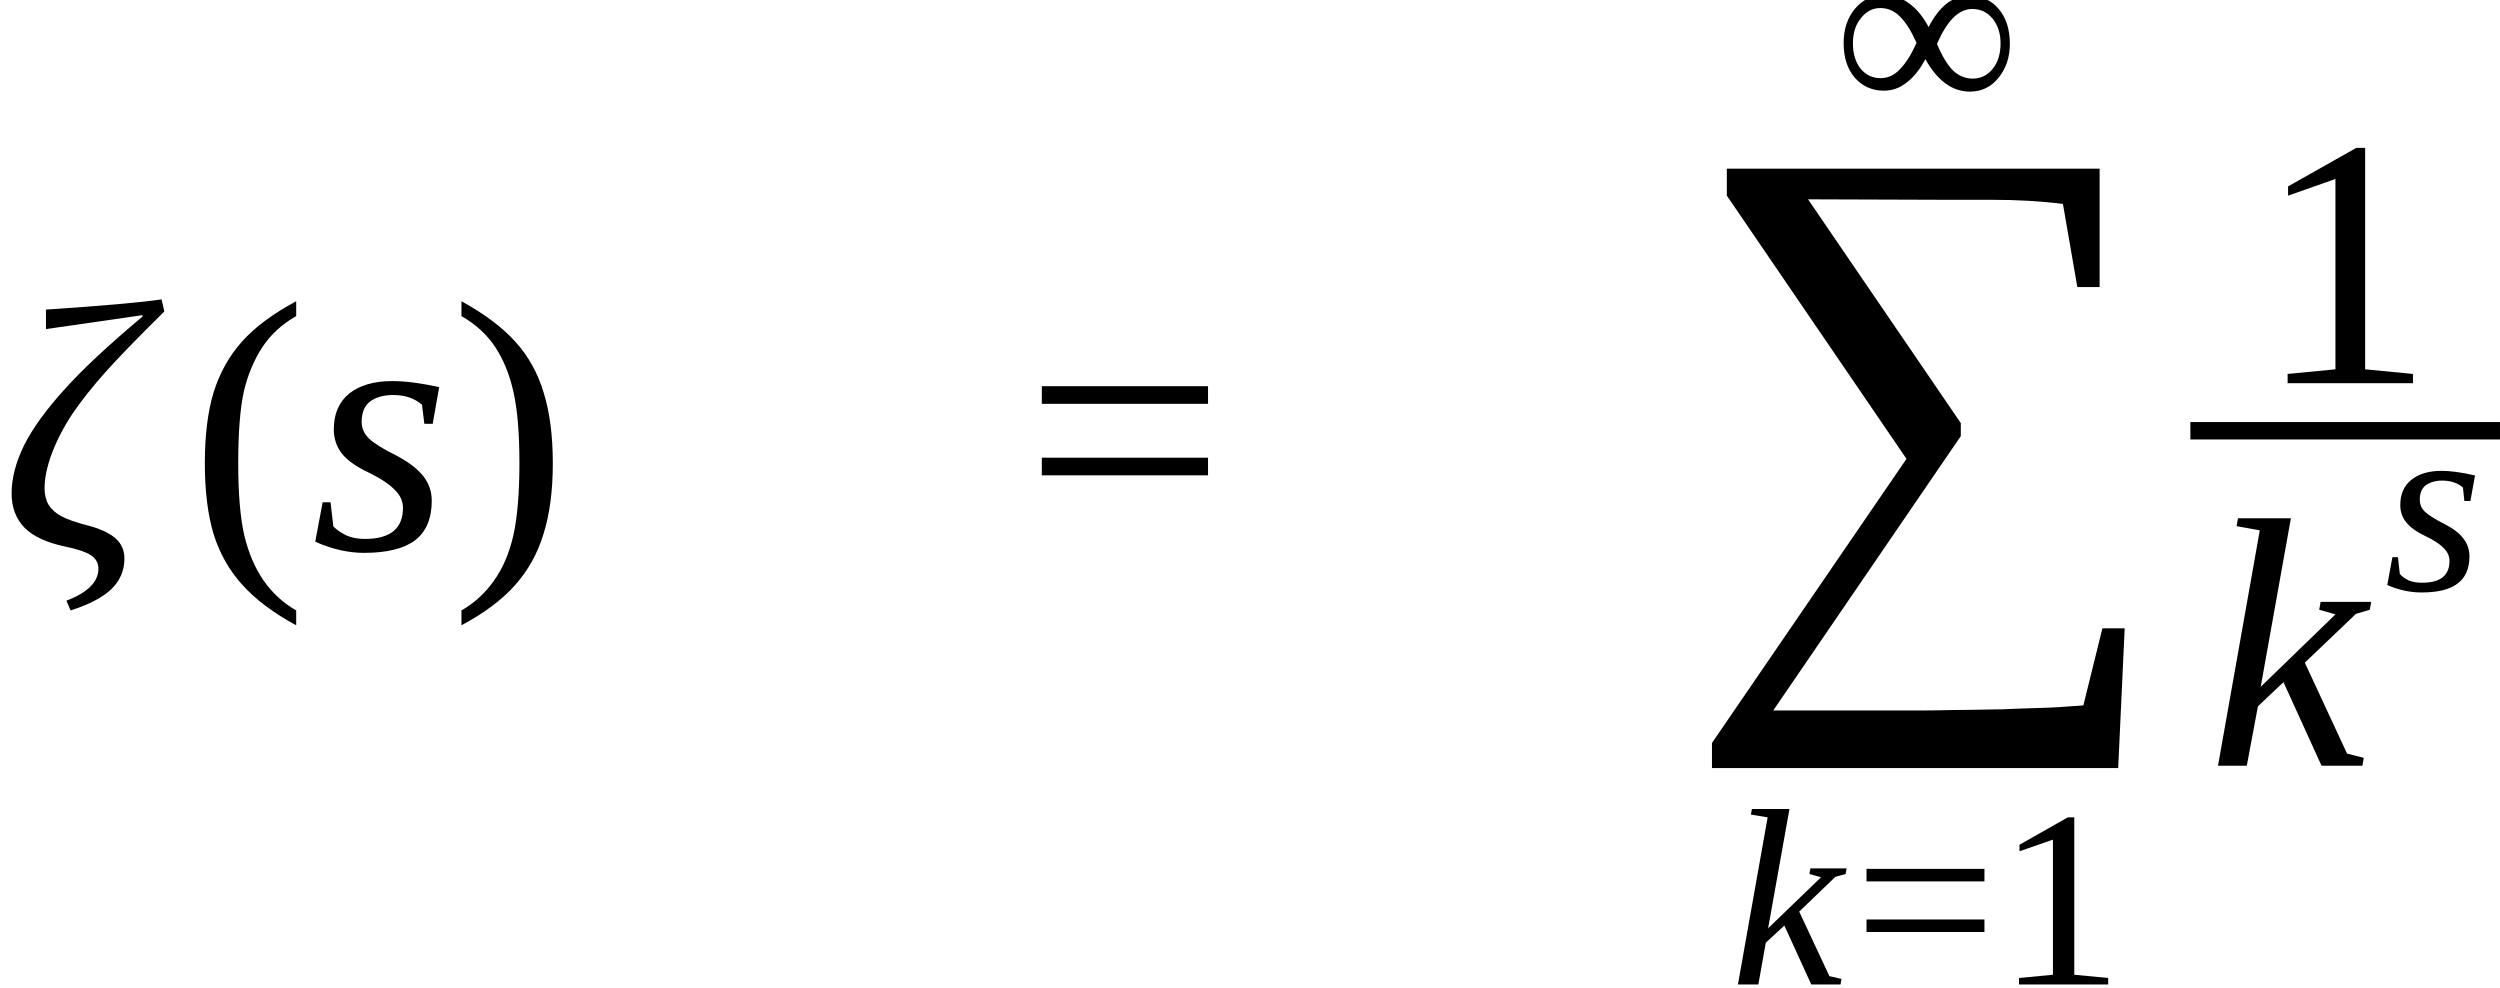
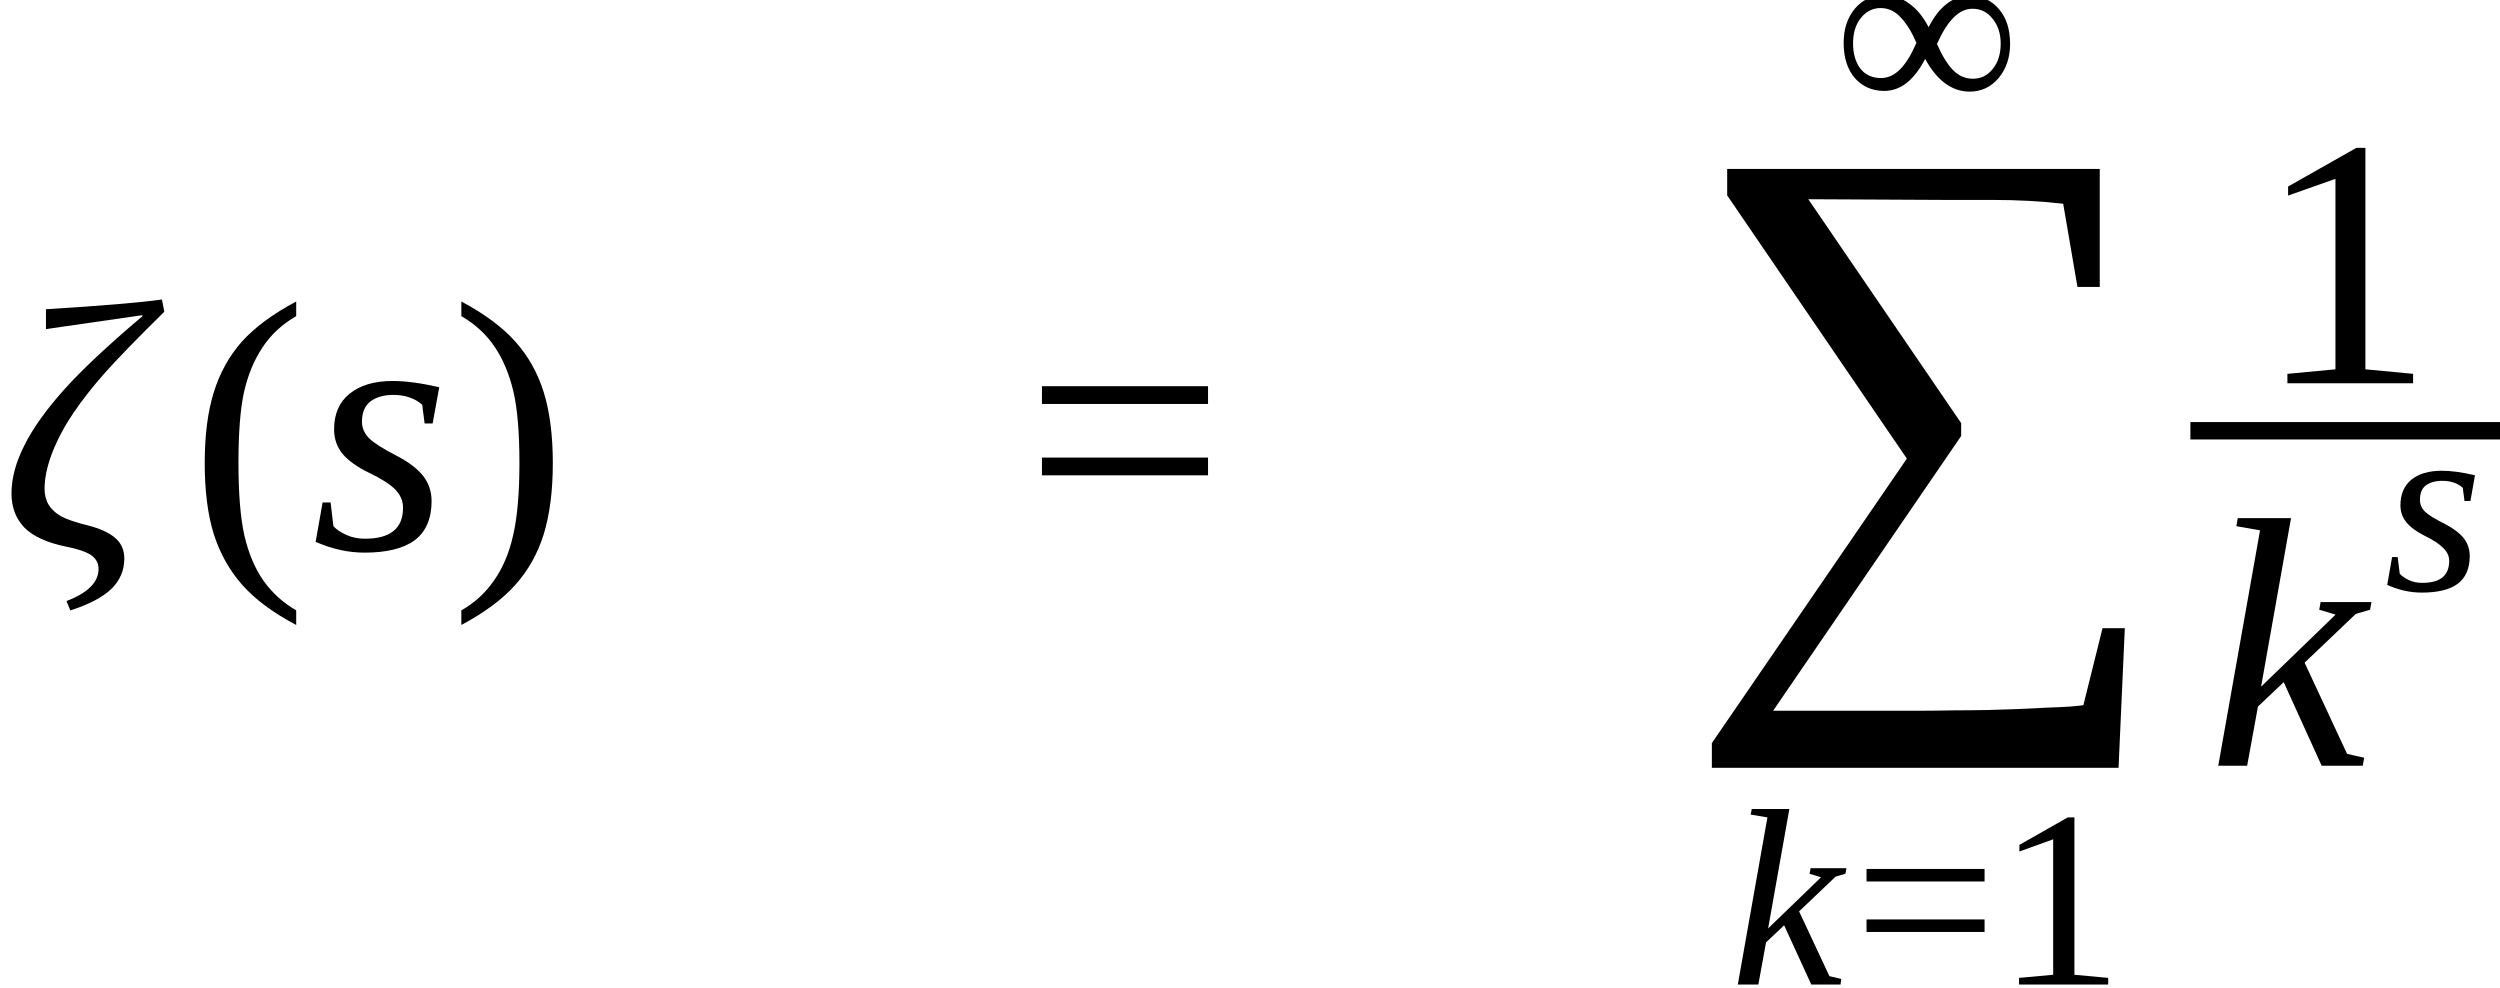
- <svg xmlns="http://www.w3.org/2000/svg" height="33.234pt" width="84.14pt" viewBox="0 -18.482 84.14 33.234">
-   <text font-size="12" text-anchor="middle" y="0" x="2.429" font-family="Times New Roman" font-style="italic" fill="black">ζ</text>
-   <g transform="translate(6.363281, 0)">
-     <g transform="translate(0, -3.984375)">
-       <text font-size="12.013" transform="scale(0.998927, 1)" text-anchor="middle" y="3.982" x="2" font-family="Times New Roman" fill="black">(</text>
+ <svg xmlns="http://www.w3.org/2000/svg" height="44.312pt" width="112.186pt" viewBox="0 -24.643 112.186 44.312">
+   <text font-size="16" text-anchor="middle" y="0" x="3.238" font-family="Times New Roman" font-style="italic" fill="black">ζ</text>
+   <g transform="translate(8.484375, 0)">
+     <g transform="translate(0, -5.3125)">
+       <text font-size="16.017" transform="scale(0.998927, 1)" text-anchor="middle" y="5.309" x="2.667" font-family="Times New Roman" fill="black">(</text>
    </g>
-     <g transform="translate(3.996094, 0)">
-       <text font-size="12" text-anchor="middle" y="0" x="2.446" font-family="Times New Roman" font-style="italic" fill="black">s</text>
+     <g transform="translate(5.328125, 0)">
+       <text font-size="16" text-anchor="middle" y="0" x="3.262" font-family="Times New Roman" font-style="italic" fill="black">s</text>
    </g>
-     <g transform="translate(8.777344, -3.984375)">
-       <text font-size="12.013" transform="scale(0.998927, 1)" text-anchor="middle" y="3.982" x="2" font-family="Times New Roman" fill="black">)</text>
+     <g transform="translate(11.70312, -5.3125)">
+       <text font-size="16.017" transform="scale(0.998927, 1)" text-anchor="middle" y="5.309" x="2.667" font-family="Times New Roman" fill="black">)</text>
    </g>
  </g>
-   <g transform="translate(19.13672, 0)" />
-   <g transform="translate(34.47006, -3.984375)">
-     <text font-size="12" text-anchor="middle" y="3.984" x="3.384" font-family="Times New Roman" fill="black">=</text>
+   <g transform="translate(25.51562, 0)" />
+   <g transform="translate(45.96007, -5.3125)">
+     <text font-size="16" text-anchor="middle" y="5.312" x="4.512" font-family="Times New Roman" fill="black">=</text>
  </g>
-   <g transform="translate(44.57097, 0)" />
-   <g transform="translate(56.57097, -3.984375)">
-     <text font-size="23.233" text-anchor="middle" y="6.4" x="8.281" font-family="Times New Roman" fill="black">∑</text>
-     <g transform="translate(1.670835, 18.63644)">
-       <text font-size="8.52" text-anchor="middle" y="0" x="1.891" font-family="Times New Roman" font-style="italic" fill="black">k</text>
-       <g transform="translate(4.155996, -2.828906)">
-         <text font-size="8.52" text-anchor="middle" y="2.829" x="2.402" font-family="Times New Roman" fill="black">=</text>
+   <g transform="translate(59.42796, 0)" />
+   <g transform="translate(75.42796, -5.3125)">
+     <text font-size="30.977" text-anchor="middle" y="8.533" x="11.042" font-family="Times New Roman" fill="black">∑</text>
+     <g transform="translate(2.22778, 24.84859)">
+       <text font-size="11.36" text-anchor="middle" y="0" x="2.521" font-family="Times New Roman" font-style="italic" fill="black">k</text>
+       <g transform="translate(5.541328, -3.771875)">
+         <text font-size="11.36" text-anchor="middle" y="3.772" x="3.203" font-family="Times New Roman" fill="black">=</text>
      </g>
-       <g transform="translate(8.960977, 0)">
-         <text font-size="8.52" text-anchor="middle" y="0" x="2.13" font-family="Times New Roman" fill="black">1</text>
+       <g transform="translate(11.94797, 0)">
+         <text font-size="11.36" text-anchor="middle" y="0" x="2.84" font-family="Times New Roman" fill="black">1</text>
      </g>
    </g>
-     <g transform="translate(5.244409, -10.57049)">
-       <text font-size="8.52" text-anchor="middle" y="0" x="3.037" font-family="Times New Roman" font-style="italic" fill="black">∞</text>
+     <g transform="translate(6.992546, -14.09398)">
+       <text font-size="11.36" text-anchor="middle" y="0" x="4.049" font-family="Times New Roman" font-style="italic" fill="black">∞</text>
    </g>
  </g>
-   <g transform="translate(73.71955, -3.984375)">
-     <g transform="translate(2.210039, -1.599609)">
-       <text font-size="12" text-anchor="middle" y="0" x="3" font-family="Times New Roman" fill="black">1</text>
+   <g transform="translate(98.29274, -5.3125)">
+     <g transform="translate(2.946719, -2.132812)">
+       <text font-size="16" text-anchor="middle" y="0" x="4" font-family="Times New Roman" fill="black">1</text>
    </g>
-     <g transform="translate(0.585938, 11.27344)">
-       <text font-size="12" text-anchor="middle" y="0" x="2.663" font-family="Times New Roman" font-style="italic" fill="black">k</text>
-       <g transform="translate(5.853516, -5.908887)">
-         <text font-size="8.52" text-anchor="middle" y="0" x="1.737" font-family="Times New Roman" font-style="italic" fill="black">s</text>
+     <g transform="translate(0.78125, 15.03125)">
+       <text font-size="16" text-anchor="middle" y="0" x="3.551" font-family="Times New Roman" font-style="italic" fill="black">k</text>
+       <g transform="translate(7.804688, -7.878516)">
+         <text font-size="11.36" text-anchor="middle" y="0" x="2.316" font-family="Times New Roman" font-style="italic" fill="black">s</text>
      </g>
    </g>
-     <line stroke-width="0.586" x1="0" y1="0" stroke="black" stroke-linecap="butt" stroke-dasharray="none" x2="10.42" y2="0" fill="none" />
+     <line y2="0" stroke-width="0.781" x2="13.893" stroke="black" stroke-linecap="butt" stroke-dasharray="none" y1="0" x1="0" fill="none" />
  </g>
</svg>
